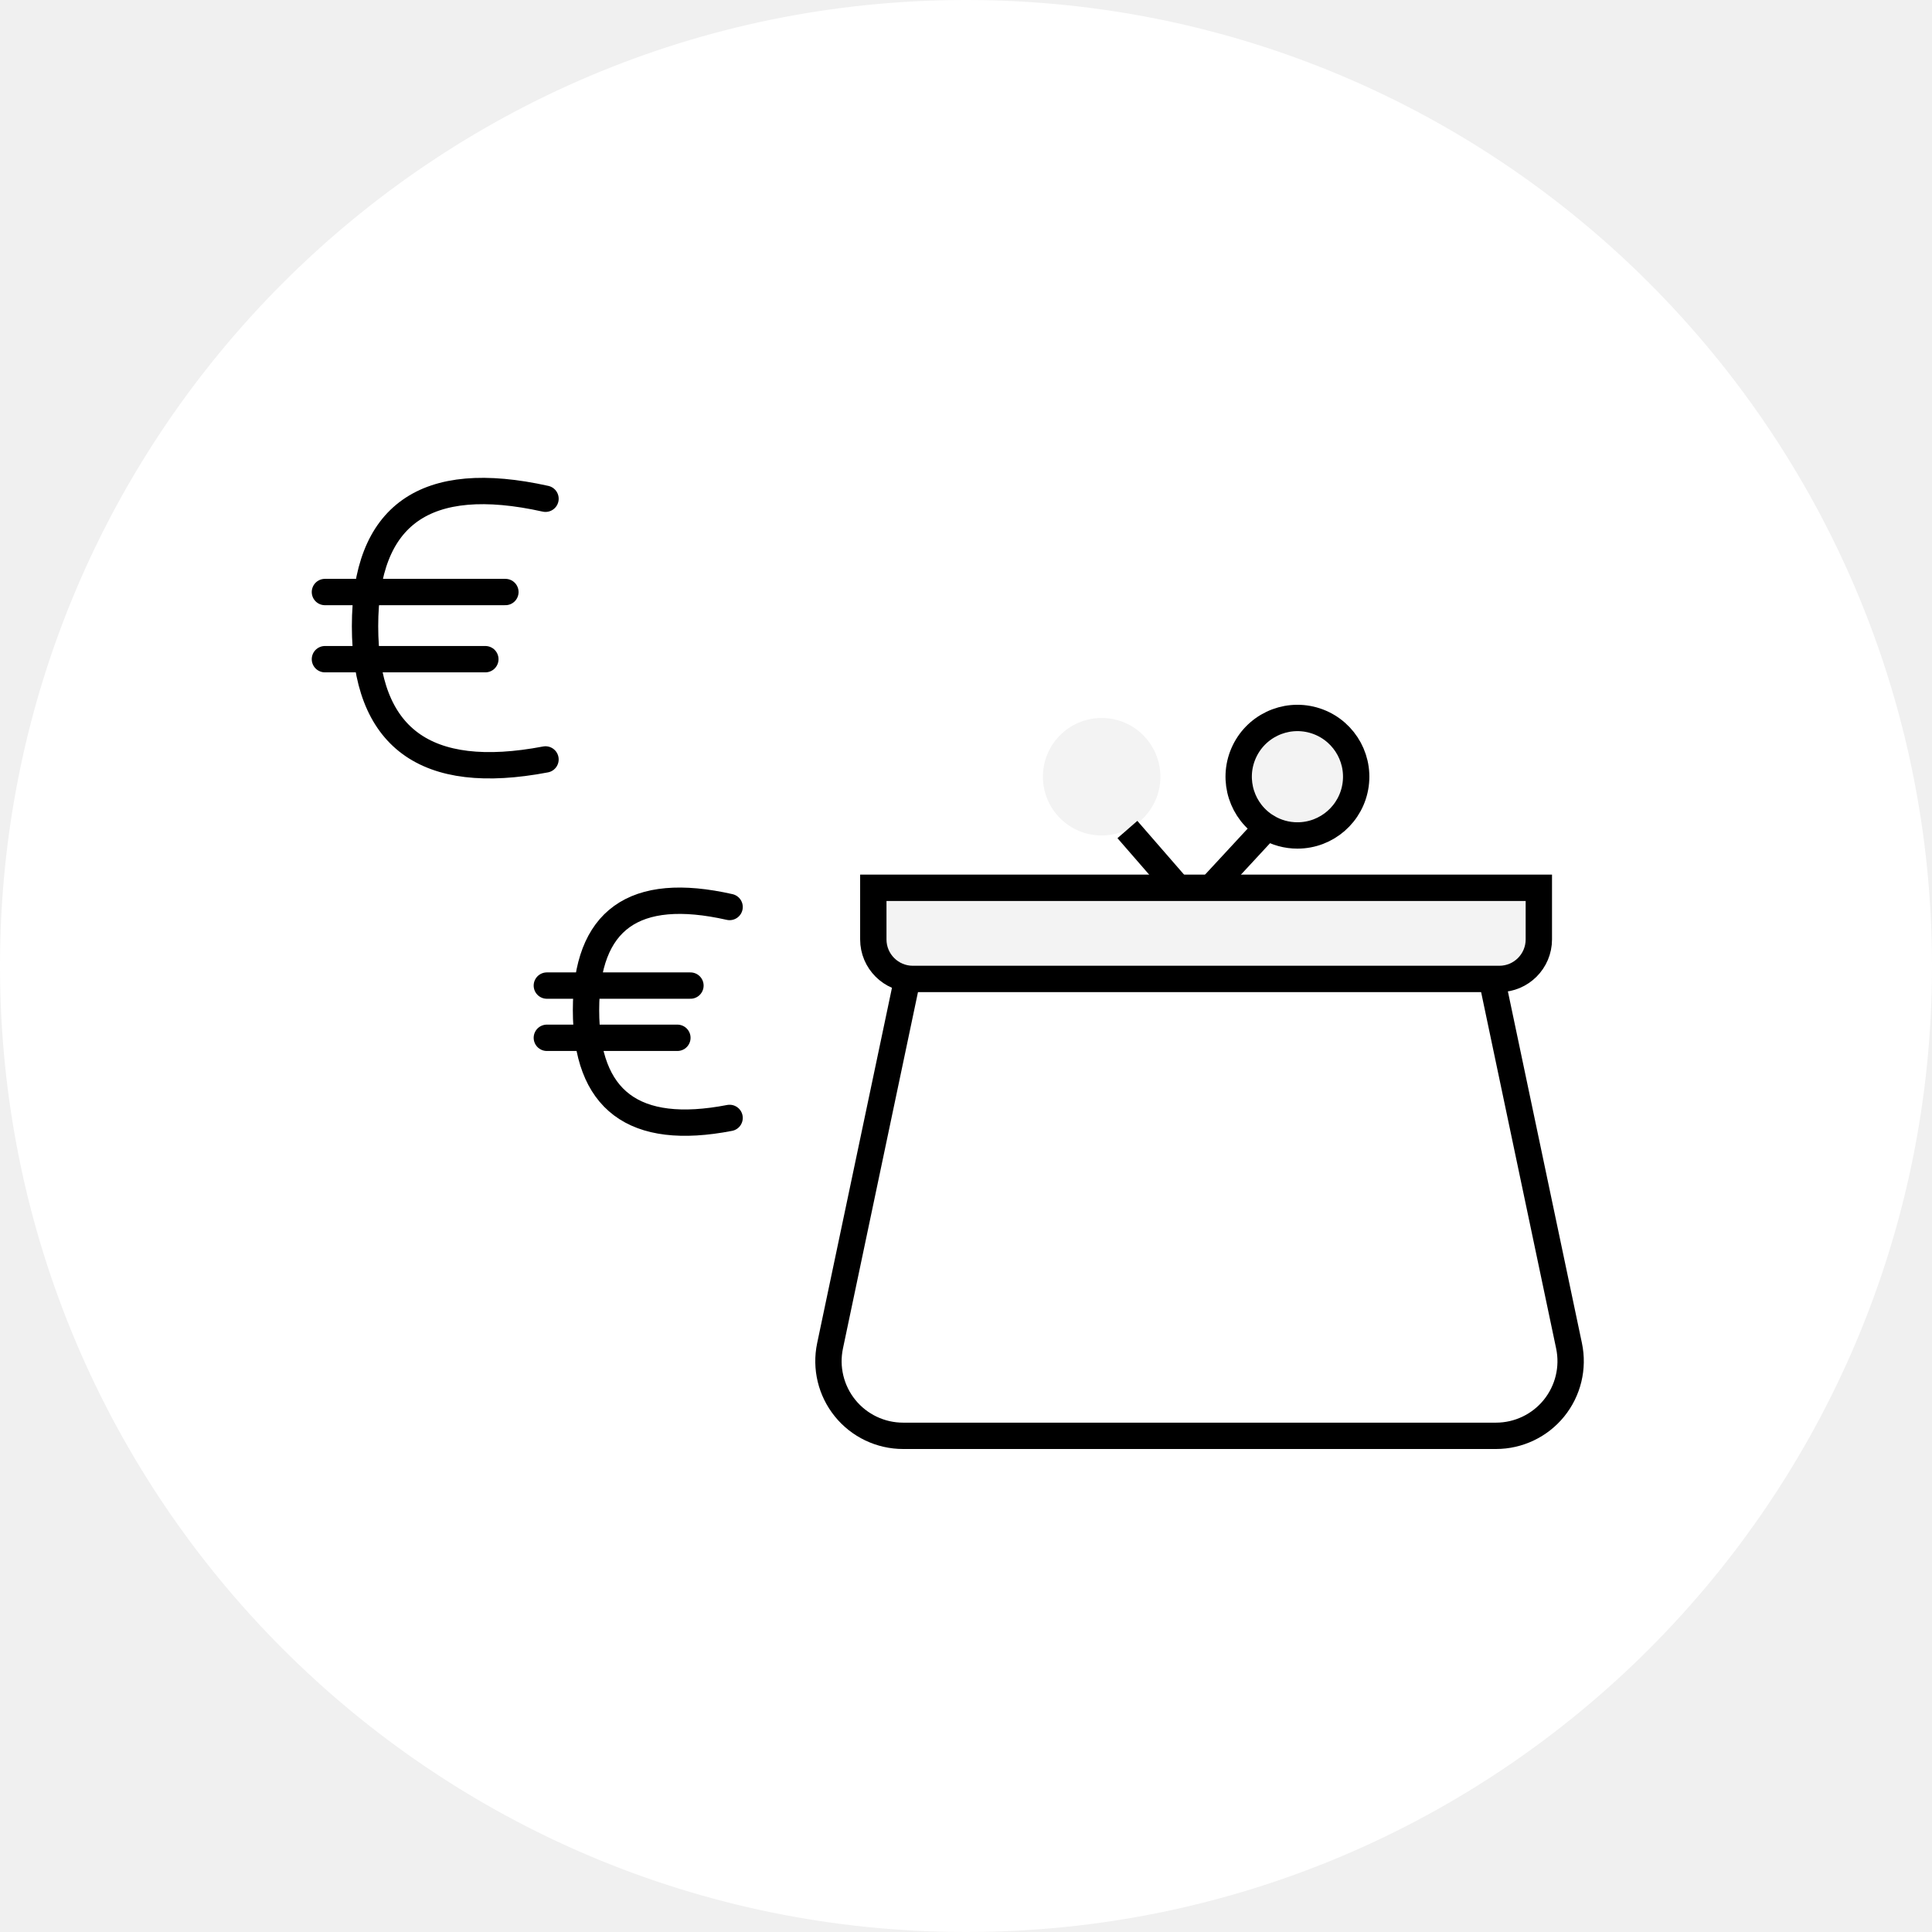
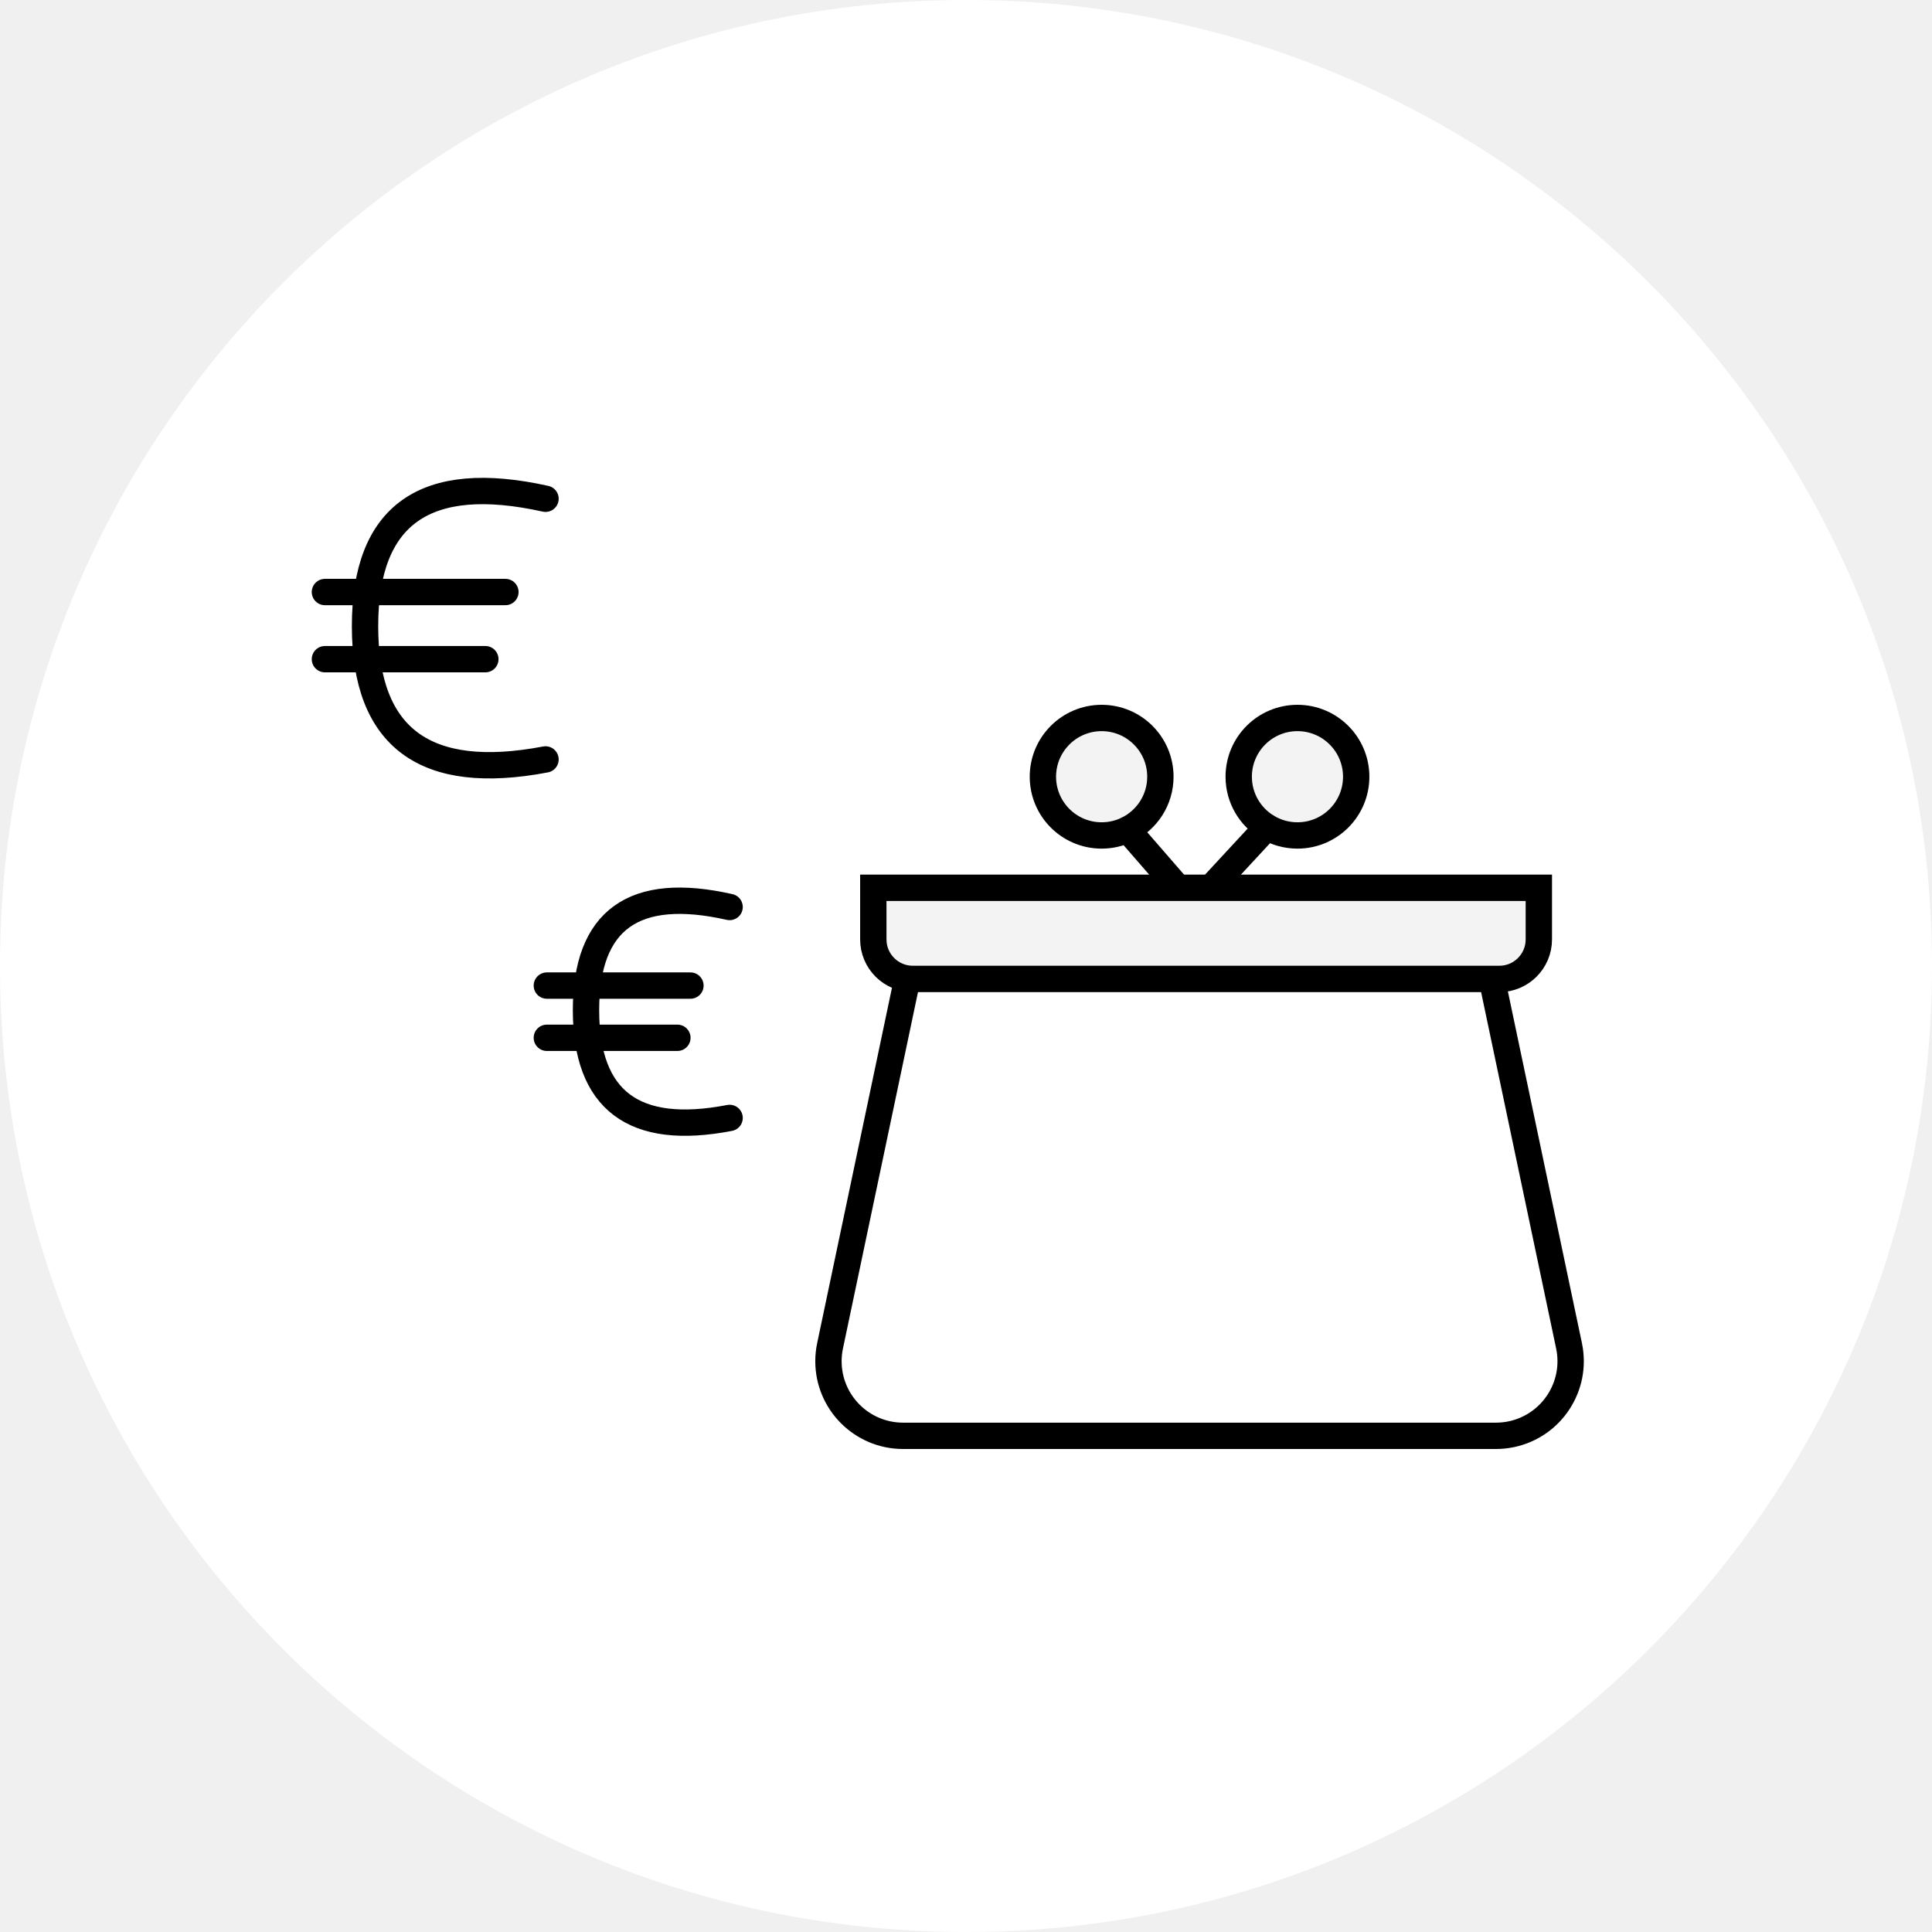
- <svg xmlns="http://www.w3.org/2000/svg" width="220" height="220" viewBox="0 0 220 220">
-   <g fill="none" fill-rule="nonzero">
-     <rect width="220" height="220" fill="#FFF" rx="110" />
-     <g transform="translate(37 55)">
-       <circle cx="88.446" cy="33.446" r="6.689" fill="#F3F3F3" />
-       <circle cx="110.743" cy="33.446" r="6.689" fill="#F3F3F3" />
-       <g stroke="#000" stroke-width="3">
-         <path d="M66.622 55.014L57.52 98.249a8.5 8.5 0 0 0 8.318 10.251h67.513a8.5 8.5 0 0 0 8.318-10.251l-9.102-43.235H66.622z" />
-         <path fill="#F3F3F3" d="M62.446 46.095v5.878a4.5 4.5 0 0 0 4.5 4.5h66.784a4.5 4.5 0 0 0 4.5-4.5v-5.878H62.446z" />
-         <path d="M107.285 39.173a6.69 6.69 0 1 1 3.458.962 6.658 6.658 0 0 1-3.458-.962L100.5 46.5l6.785-7.327zM91.38 39.459a6.69 6.69 0 1 1 0 0L97.5 46.5l-6.12-7.041z" />
-       </g>
-       <g stroke="#000" stroke-linecap="round" stroke-width="3">
-         <path d="M25.118 1.794C11.418-1.25 4.567 3.587 4.567 16.307s6.85 17.777 20.55 15.172M0 12.415h20.55M0 20.062h18.267" />
-       </g>
-       <g stroke="#000" stroke-linecap="round" stroke-width="3">
-         <path d="M46.081 48.281c-10.9-2.463-16.351 1.451-16.351 11.743S35.18 74.408 46.08 72.3M25.27 57.23h16.352M25.27 63.176h14.865" />
+ <svg xmlns="http://www.w3.org/2000/svg" width="220px" height="220px" viewBox="0 0 220 220" version="1.1">
+   <g id="Symbols" stroke="none" stroke-width="1" fill="none" fill-rule="evenodd">
+     <g id="Hoe-werkt-het-uitgeklapt" transform="translate(-710, -60)" fill-rule="nonzero">
+       <g id="stap3">
+         <g transform="translate(710, 60)">
+           <g id="stap3-haalbaarheid" fill="#FFFFFF">
+             <g id="Group-10">
+               <rect id="Rectangle-11-Copy-2" x="0" y="0" width="220" height="220" rx="110" />
+             </g>
+           </g>
+           <g id="Group-3" transform="translate(37, 55)">
+             <g id="West-Begroot-icon">
+               <g id="Group-3-Copy-6">
+                 <circle id="Oval" fill="#F3F3F3" cx="88.446" cy="33.446" r="6.689" />
+                 <circle id="Oval-Copy" fill="#F3F3F3" cx="110.743" cy="33.446" r="6.689" />
+                 <g id="Group-7" transform="translate(53.51351, 26.75676)" stroke="#000000" stroke-width="3">
+                   <path d="M13.109,28.257 L4.007,71.492 C3.886,72.068 3.824,72.655 3.824,73.243 C3.824,77.938 7.63,81.743 12.324,81.743 L79.838,81.743 C80.426,81.743 81.013,81.682 81.589,81.561 C86.183,80.594 89.122,76.086 88.155,71.492 L79.053,28.257 L13.109,28.257 Z" id="Path-2" />
+                   <path d="M8.932,19.338 L8.932,25.216 C8.932,27.701 10.947,29.716 13.432,29.716 L80.216,29.716 C82.701,29.716 84.716,27.701 84.716,25.216 L84.716,19.338 L8.932,19.338 Z" id="Rectangle" fill="#F3F3F3" />
+                   <path d="M53.771,12.416 C51.835,11.244 50.541,9.118 50.541,6.689 C50.541,2.995 53.535,0 57.23,0 C60.924,0 63.919,2.995 63.919,6.689 C63.919,10.384 60.924,13.378 57.23,13.378 C55.964,13.378 54.78,13.027 53.771,12.416 L46.986,19.743 L53.771,12.416 Z" id="Combined-Shape" />
+                   <path d="M37.867,12.702 C36.981,13.135 35.985,13.378 34.932,13.378 C31.238,13.378 28.243,10.384 28.243,6.689 C28.243,2.995 31.238,0 34.932,0 C38.627,0 41.622,2.995 41.622,6.689 C41.622,9.331 40.09,11.615 37.867,12.702 L43.986,19.743 L37.867,12.702 Z" id="Combined-Shape" />
+                 </g>
+                 <g id="Group-2" stroke="#000000" stroke-linecap="round" stroke-width="3">
+                   <path d="M25.118,1.794 C11.417,-1.25 4.567,3.587 4.567,16.307 C4.567,29.026 11.417,34.084 25.118,31.479" id="Path" />
+                   <path d="M6.75015599e-14,12.415 L20.551,12.415" id="Path-3" />
+                   <path d="M2.22044605e-14,20.062 L18.267,20.062" id="Path-4" />
+                 </g>
+                 <g id="Group-2-Copy" transform="translate(25.27027, 47.56757)" stroke="#000000" stroke-linecap="round" stroke-width="3">
+                   <path d="M20.811,0.714 C9.91,-1.75 4.459,2.164 4.459,12.456 C4.459,22.748 9.91,26.841 20.811,24.733" id="Path" />
+                   <path d="M0,9.662 L16.351,9.662" id="Path-3" />
+                   <path d="M0,15.608 L14.865,15.608" id="Path-4" />
+                 </g>
+               </g>
+             </g>
+           </g>
+         </g>
      </g>
    </g>
  </g>
</svg>
